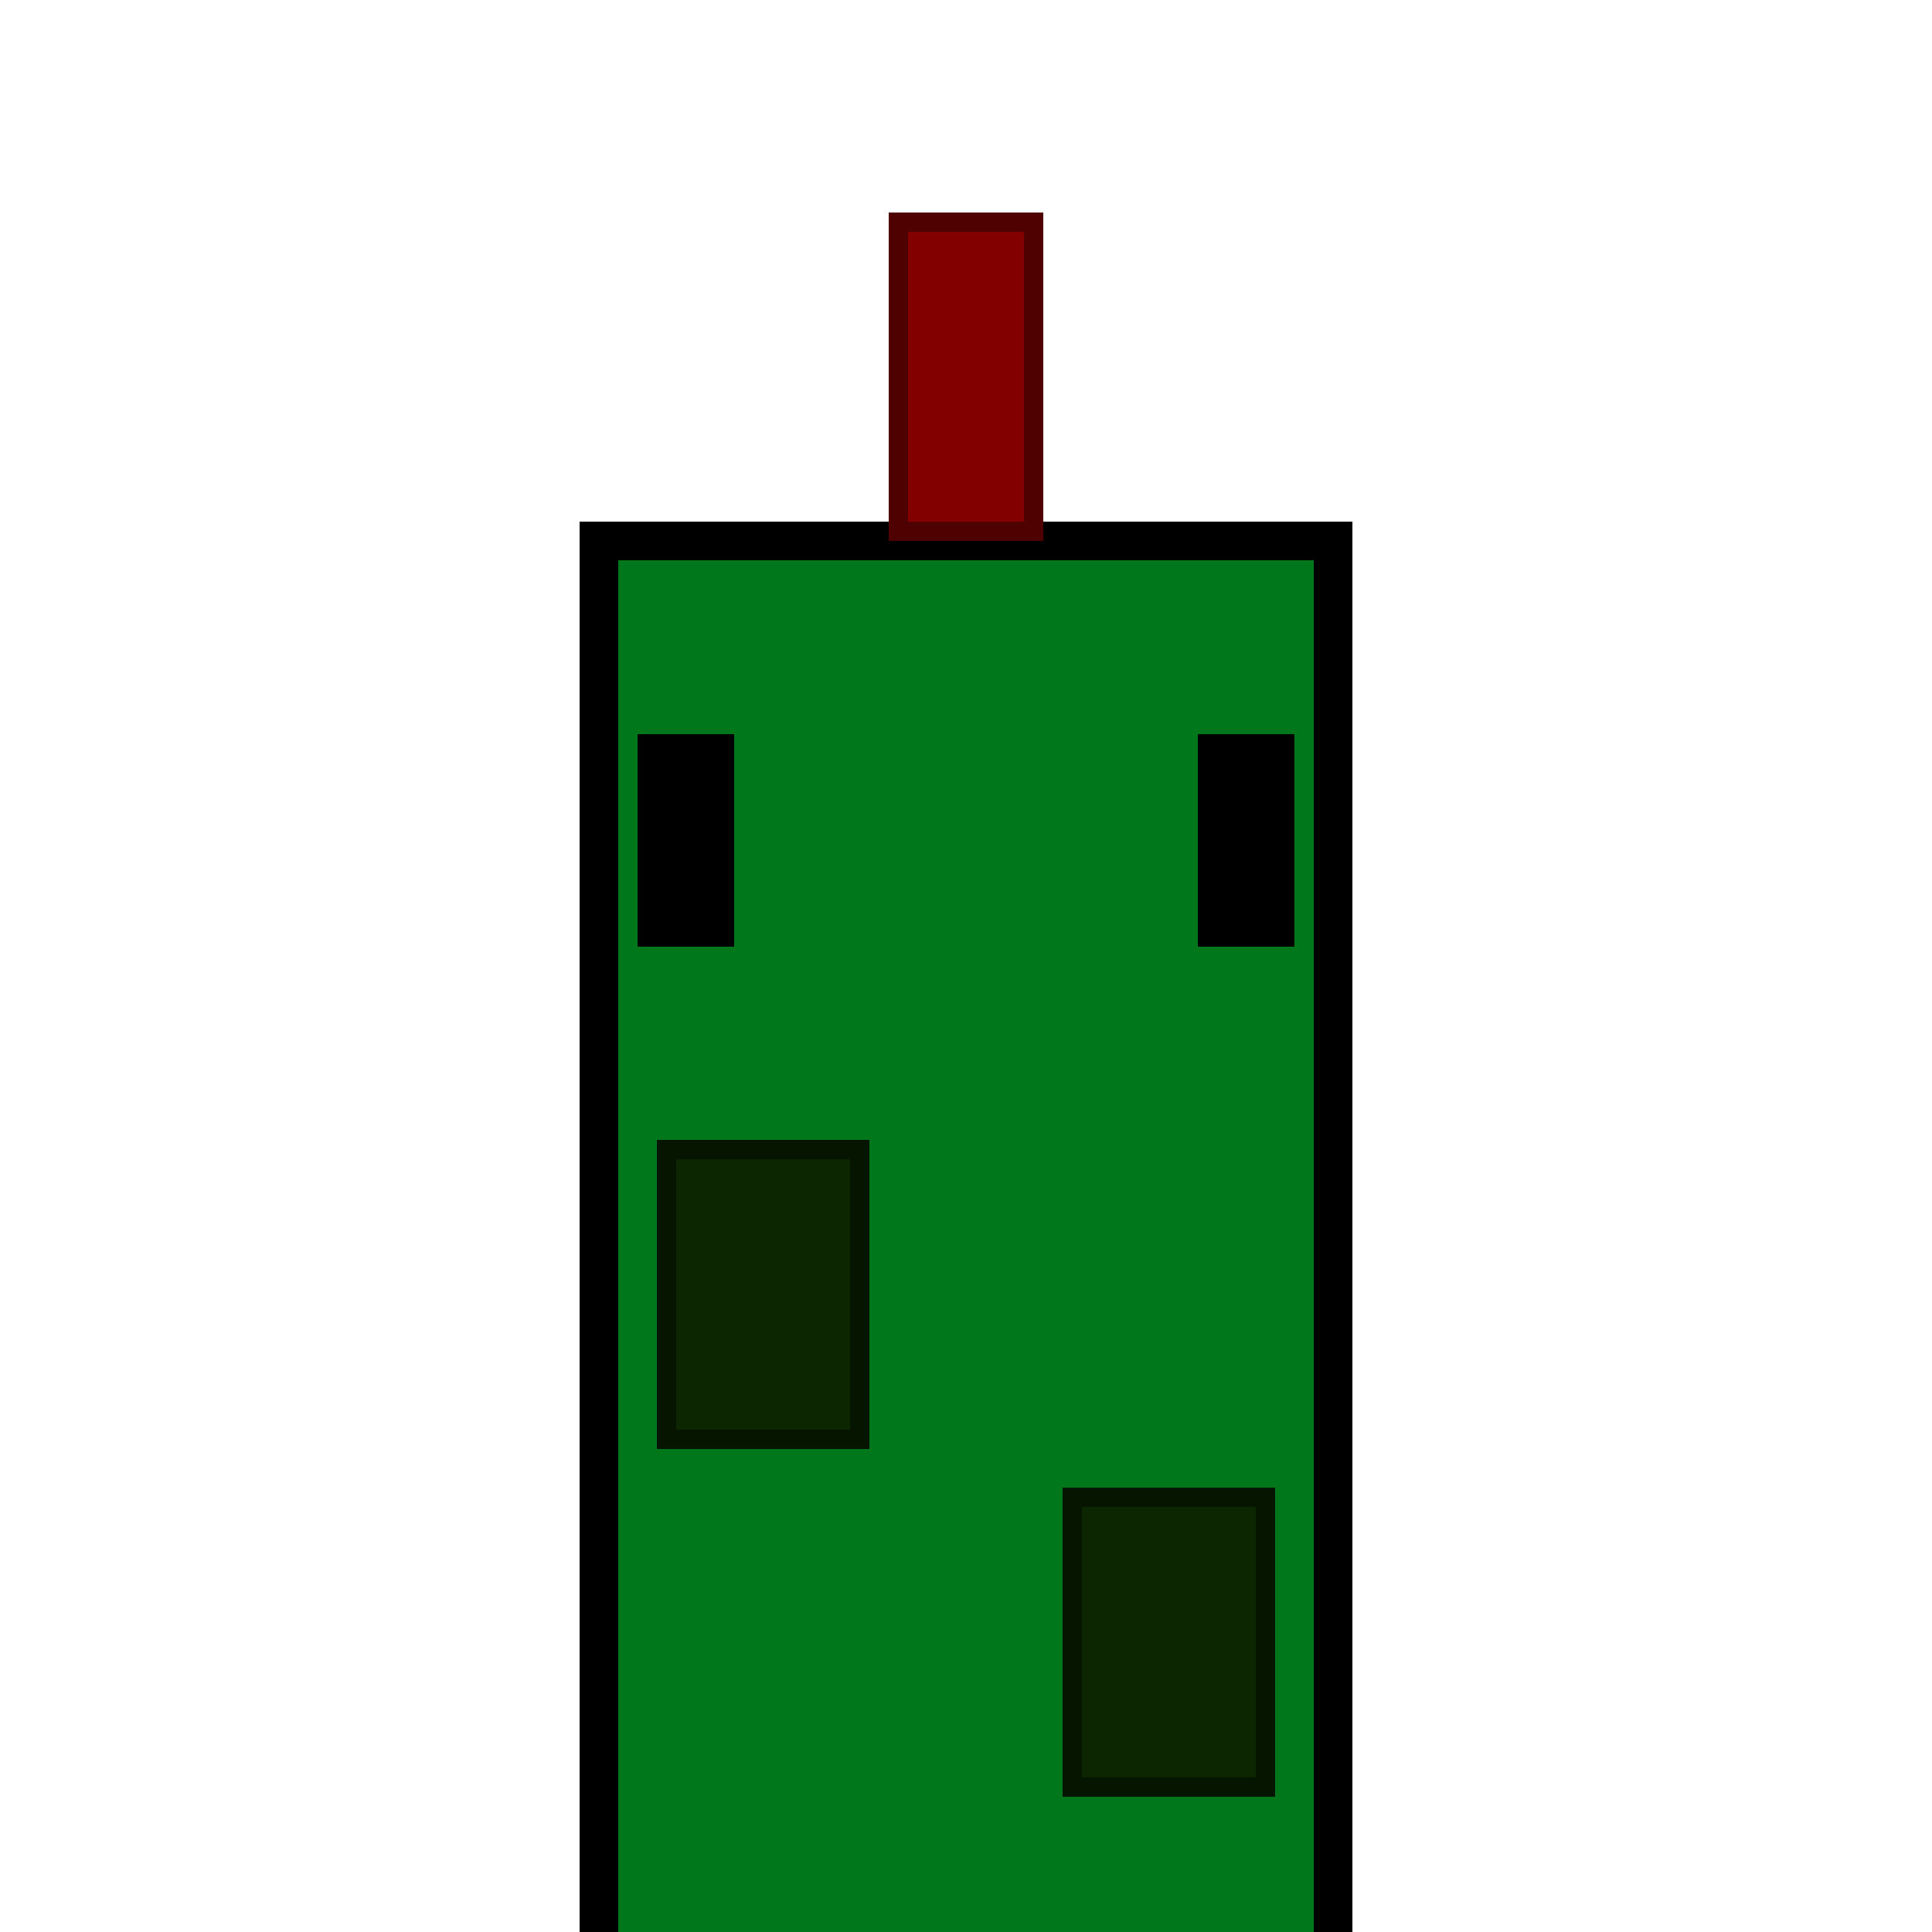
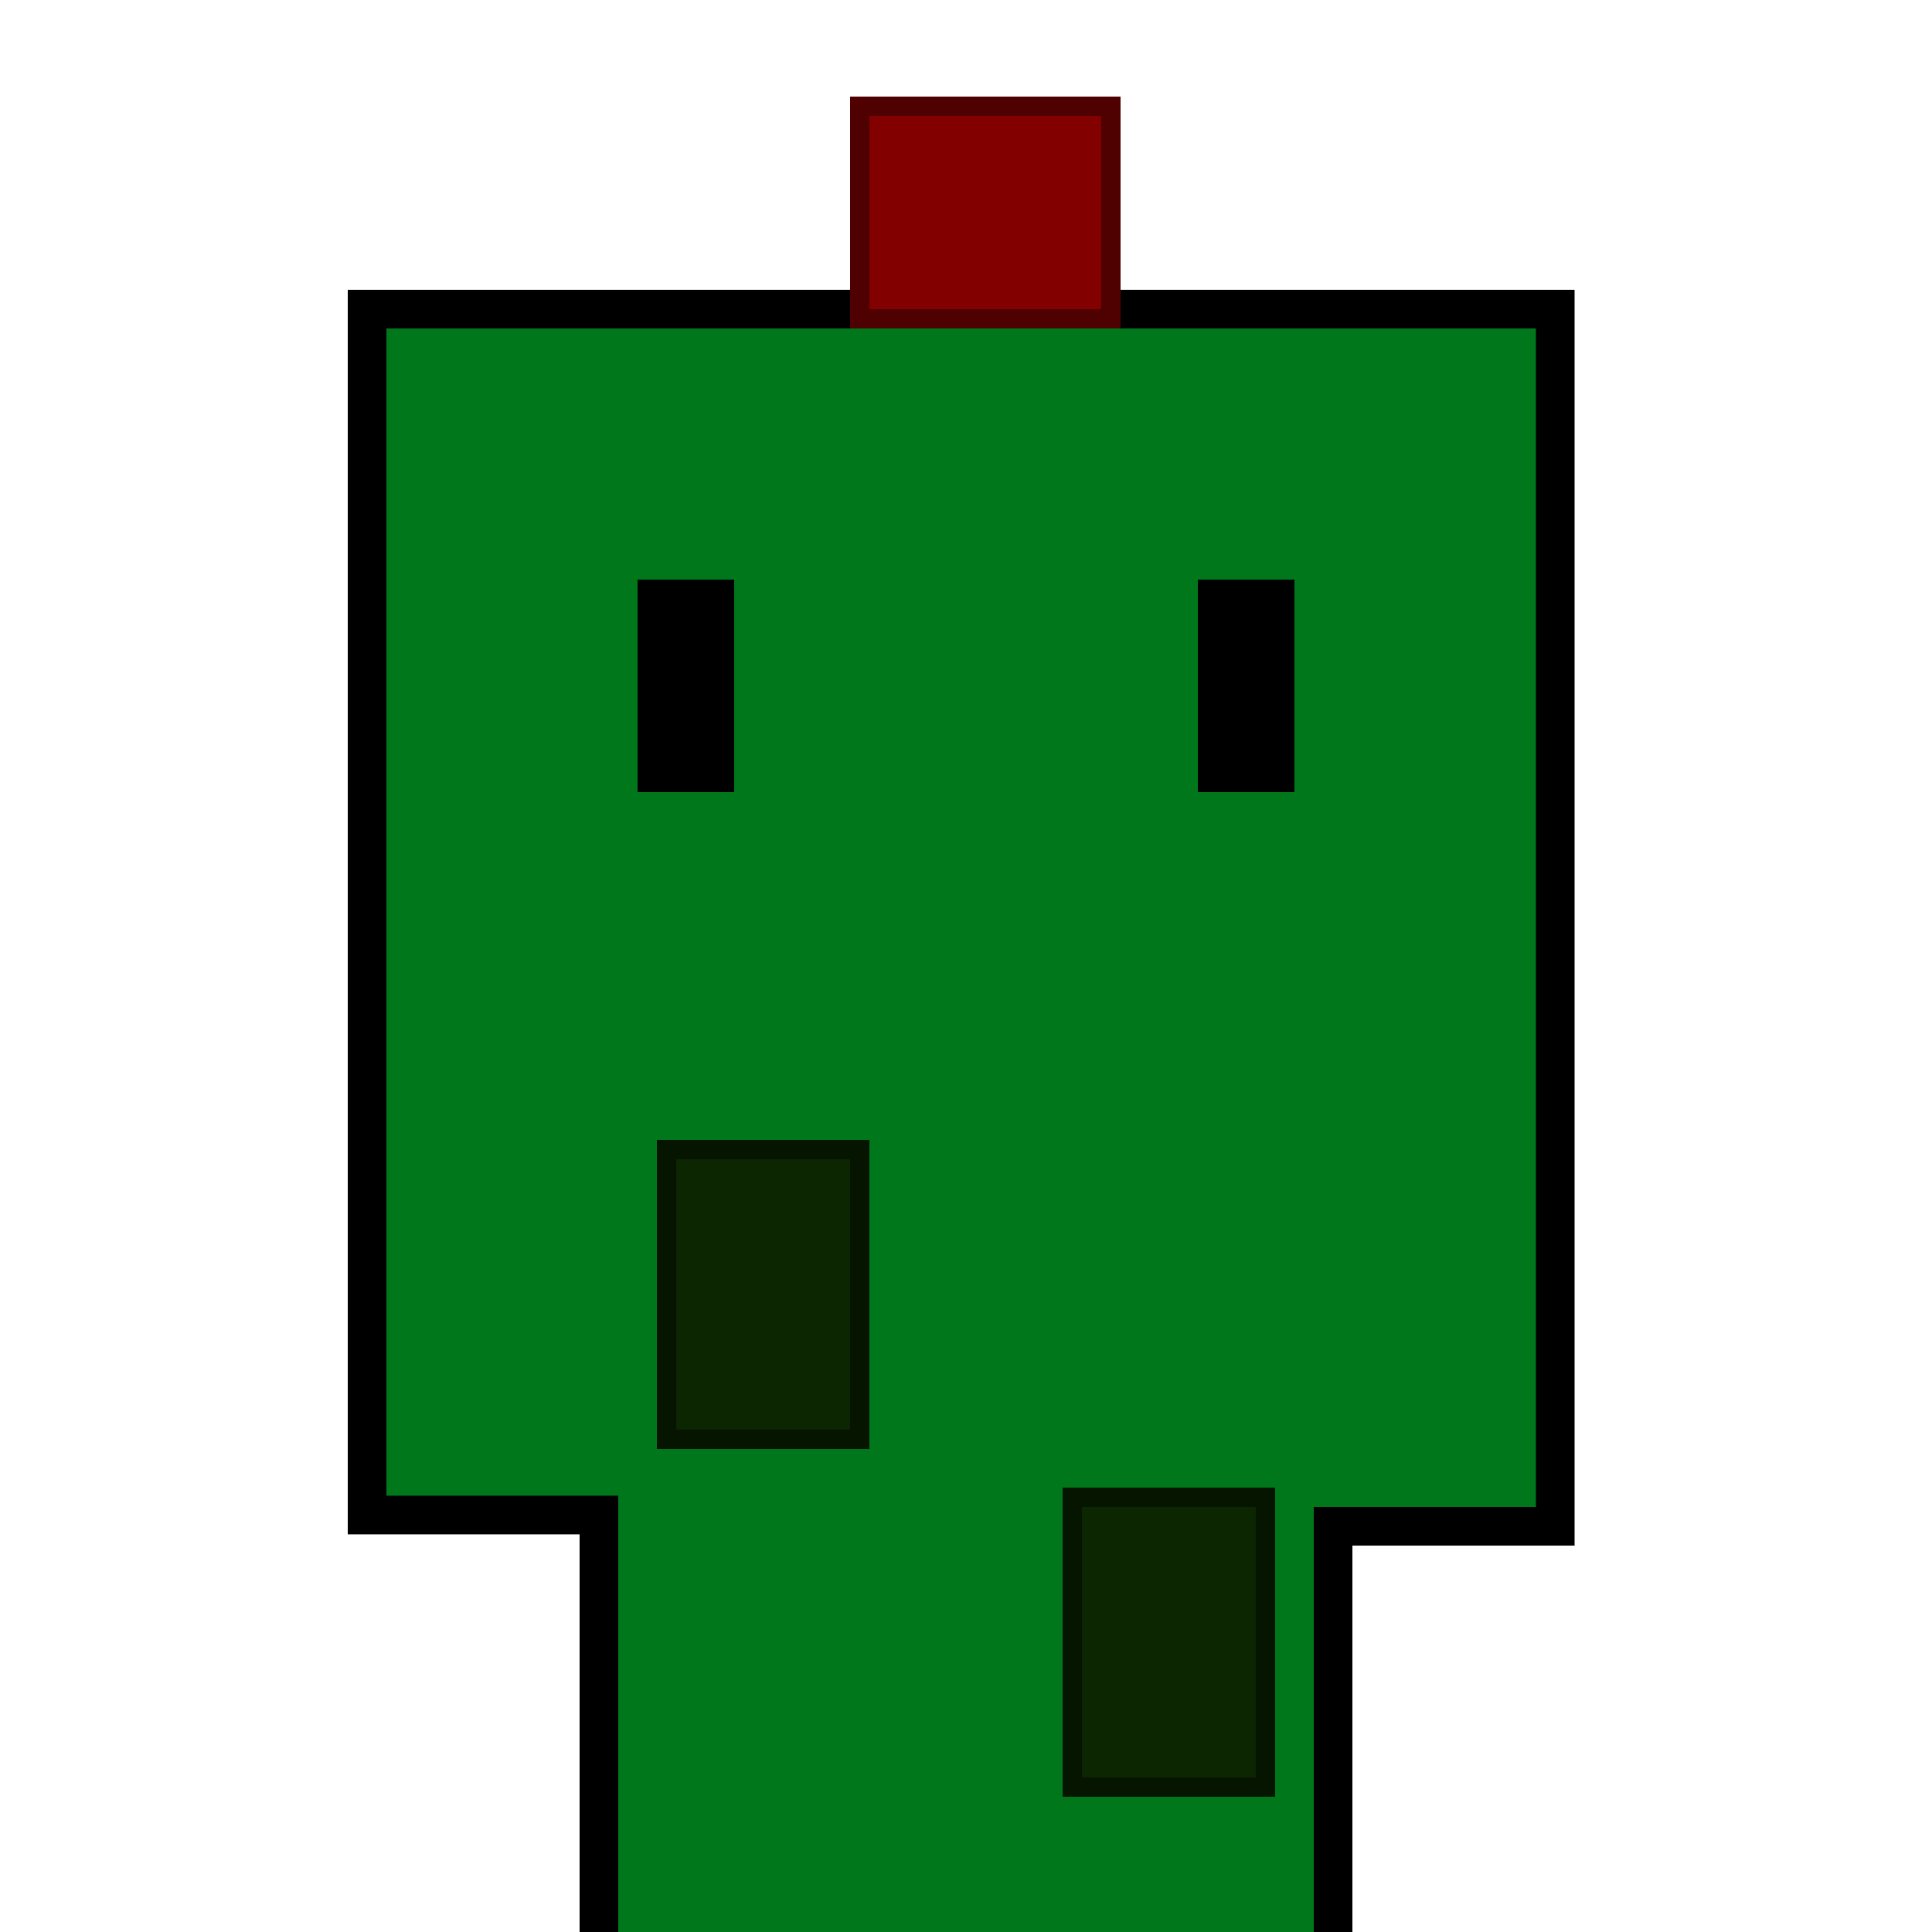
<svg xmlns="http://www.w3.org/2000/svg" width="100" height="100" viewBox="0 0 100 100" fill="none">
-   <path d="M31 28H69V100H31V28Z" fill="#00771A" />
-   <path d="M31 100V28H69V100" stroke="black" stroke-width="2" />
-   <rect x="33" y="38" width="5" height="11" fill="black" />
-   <rect x="62" y="38" width="5" height="11" fill="black" />
+   <path d="M20 17H81V78H20V17Z" fill="#00771A" />
+   <path d="M31 17H69V100H31V17Z" fill="#00771A" />
+   <path d="M31 100V78.417H19V16H80.5V79H69V100" stroke="black" stroke-width="2" />
+   <rect x="33" y="30" width="5" height="11" fill="black" />
+   <rect x="62" y="30" width="5" height="11" fill="black" />
  <rect x="34.5" y="59.5" width="10" height="15" fill="#0B2601" stroke="#061500" />
  <rect x="55.5" y="77.5" width="10" height="15" fill="#0B2601" stroke="#061500" />
-   <rect x="46.5" y="11.5" width="7" height="16" fill="#820000" stroke="#4F0000" />
+   <rect x="44.5" y="5.5" width="13" height="11" fill="#820000" stroke="#4F0000" />
</svg>
